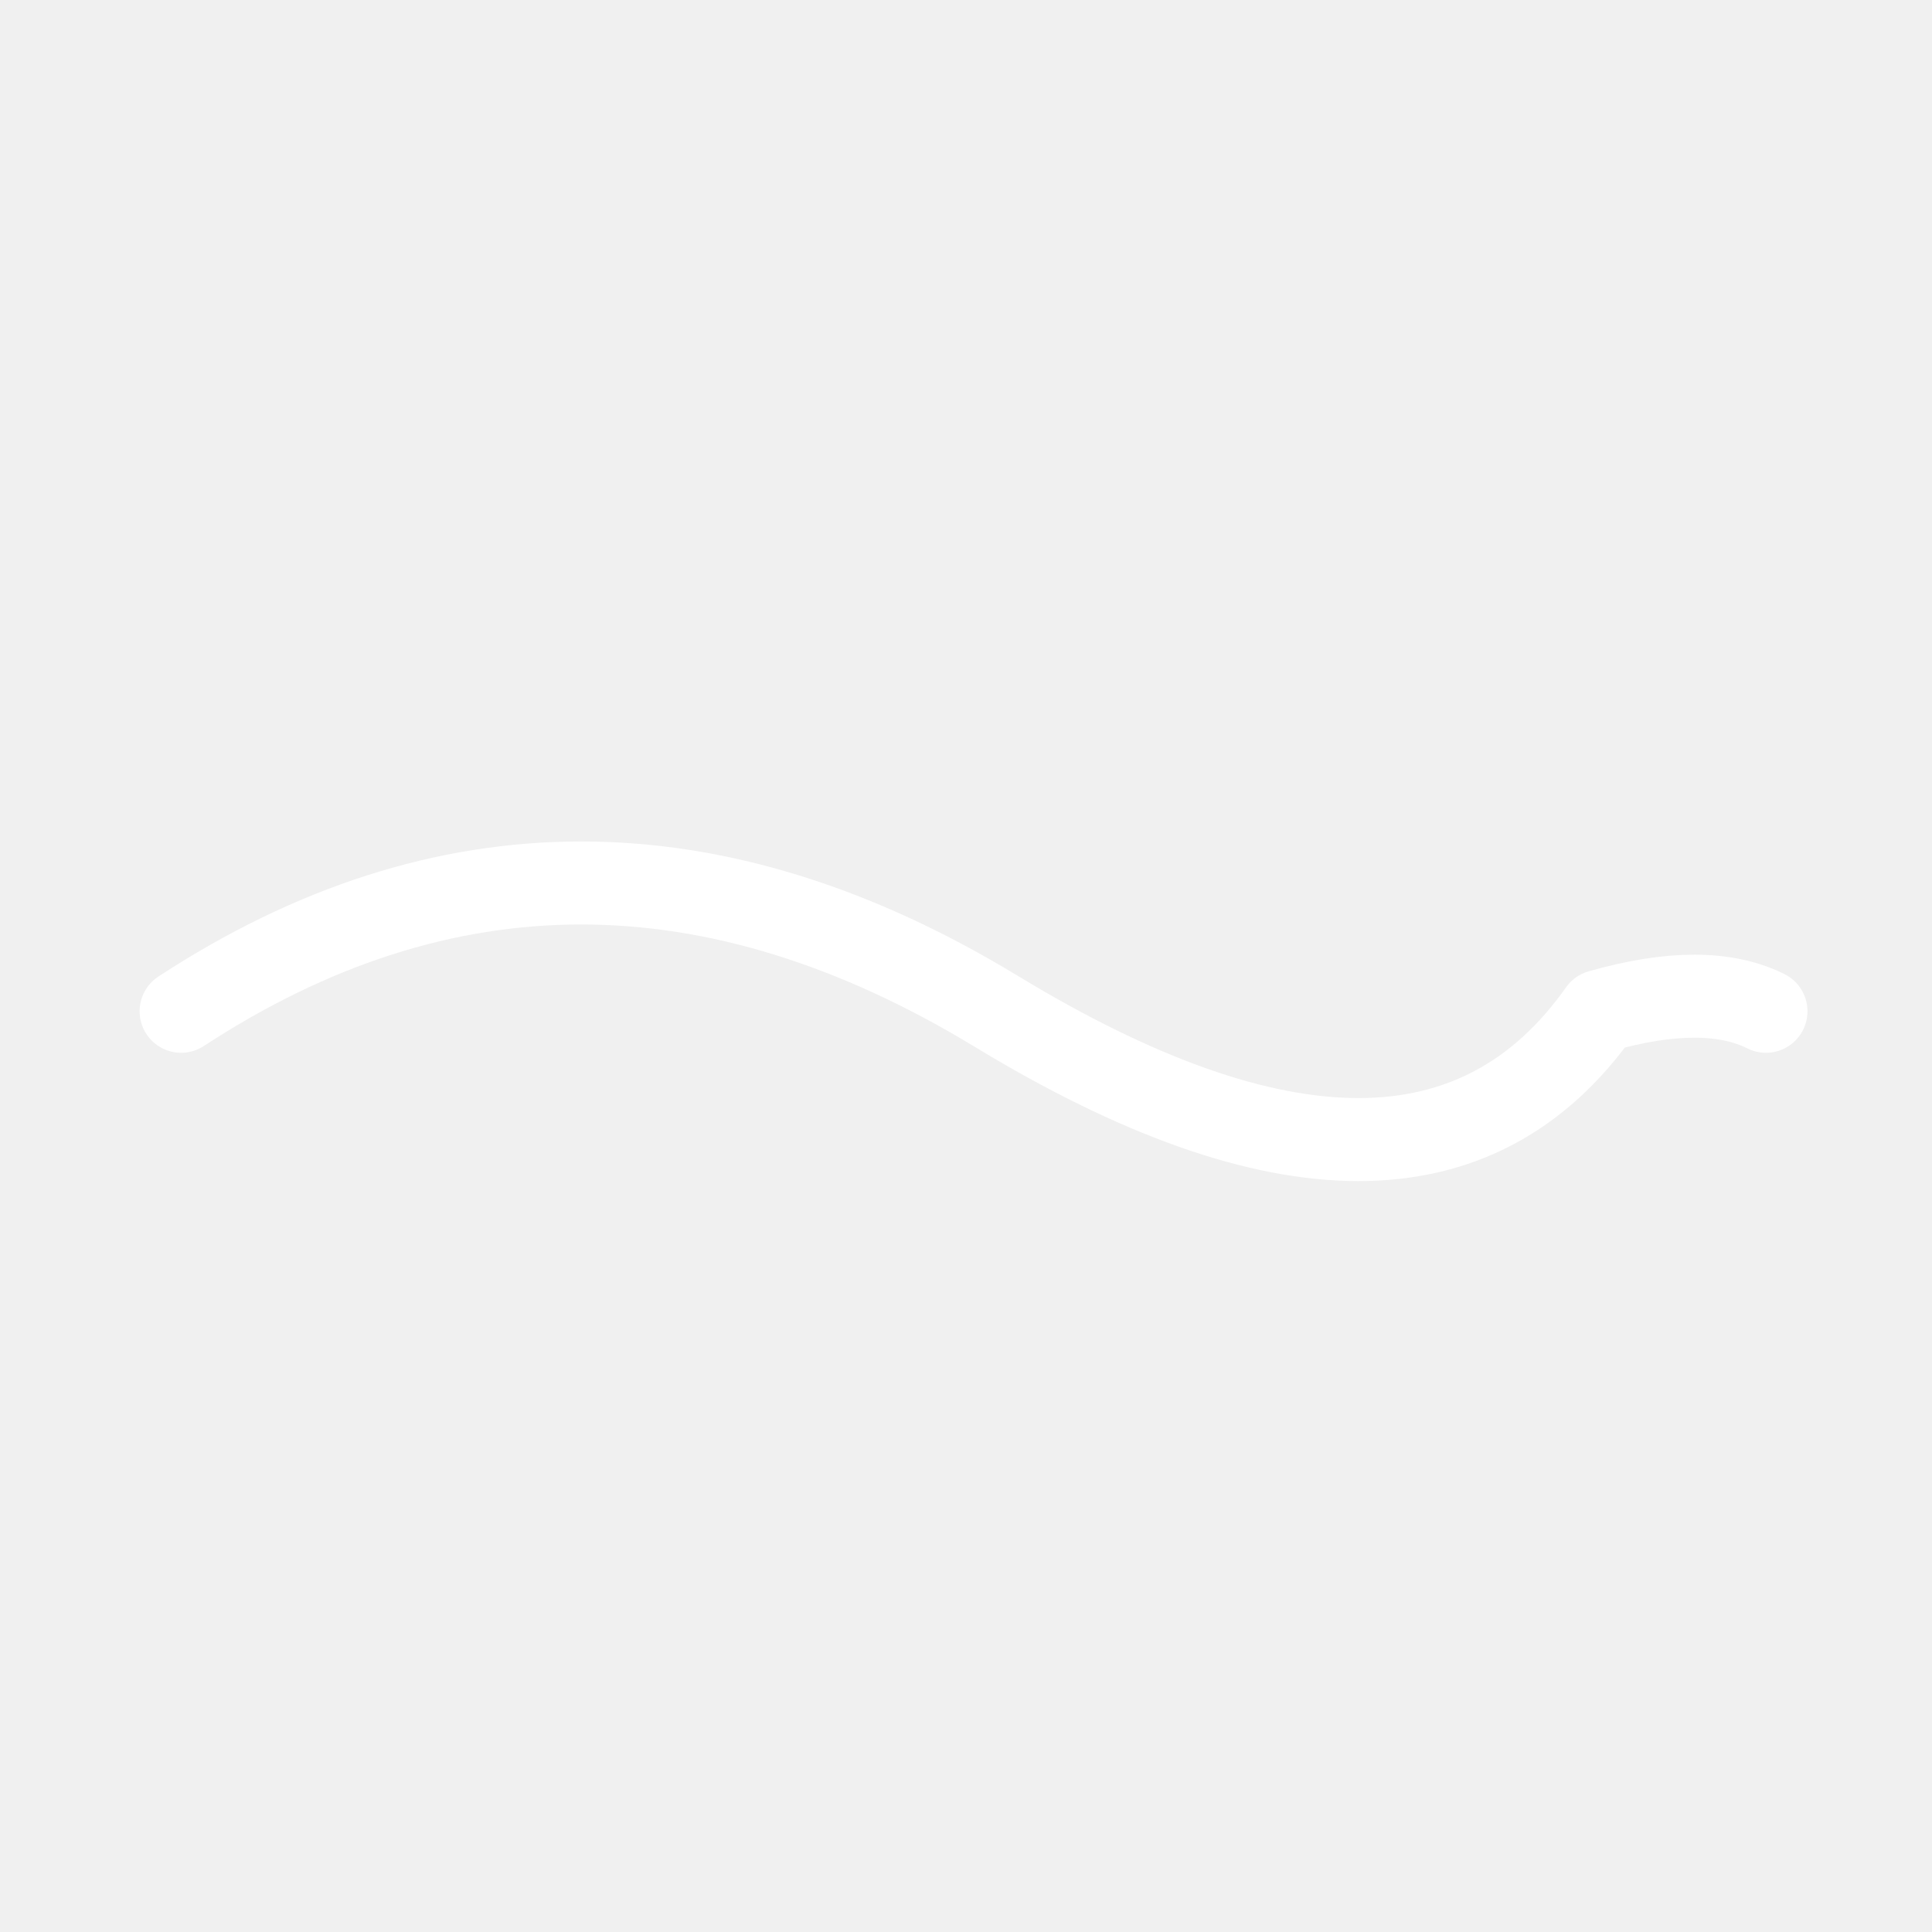
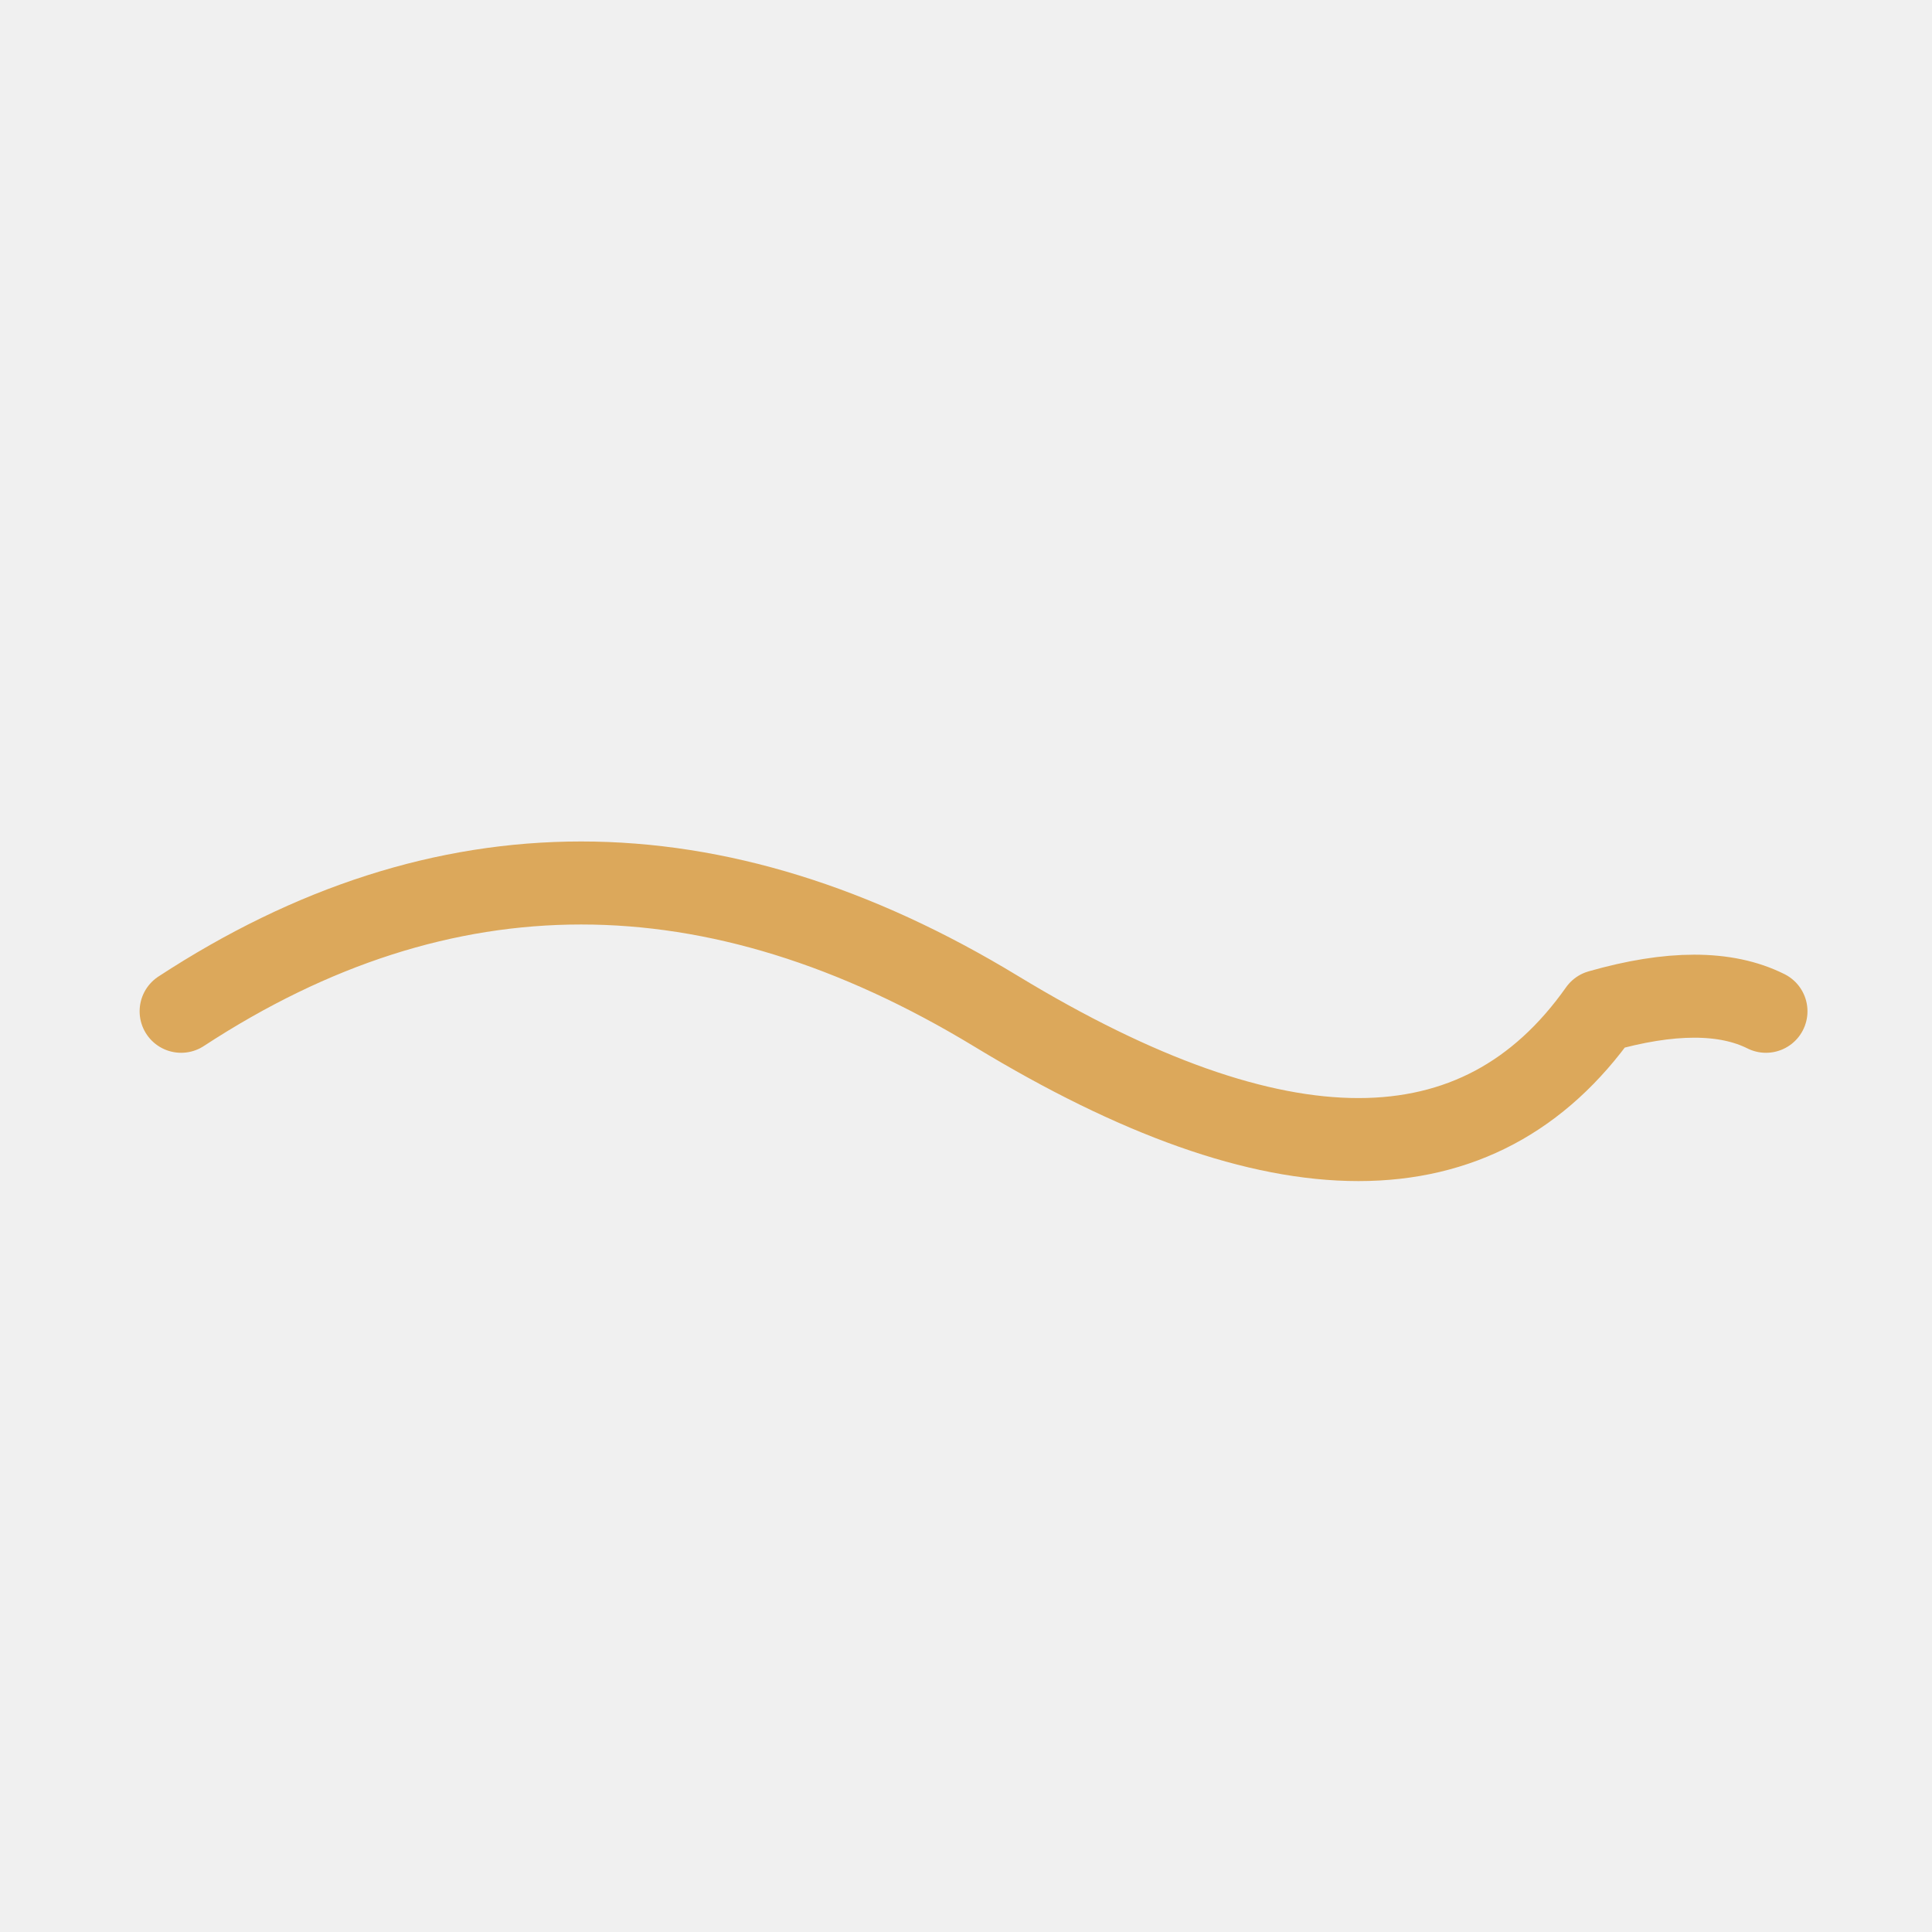
<svg xmlns="http://www.w3.org/2000/svg" viewBox="0 0 256 256" width="1024" height="1024">
-   <path d="M 24 134 Q 76 100, 132 134 T 212 134 Q 226 130, 234 134" stroke="#ffffff" stroke-width="11" fill="none" stroke-linecap="round" stroke-linejoin="round" />
+   <path d="M 24 134 Q 76 100, 132 134 T 212 134 Q 226 130, 234 134" stroke="#dca85b" stroke-width="11" fill="none" stroke-linecap="round" stroke-linejoin="round" />
</svg>
